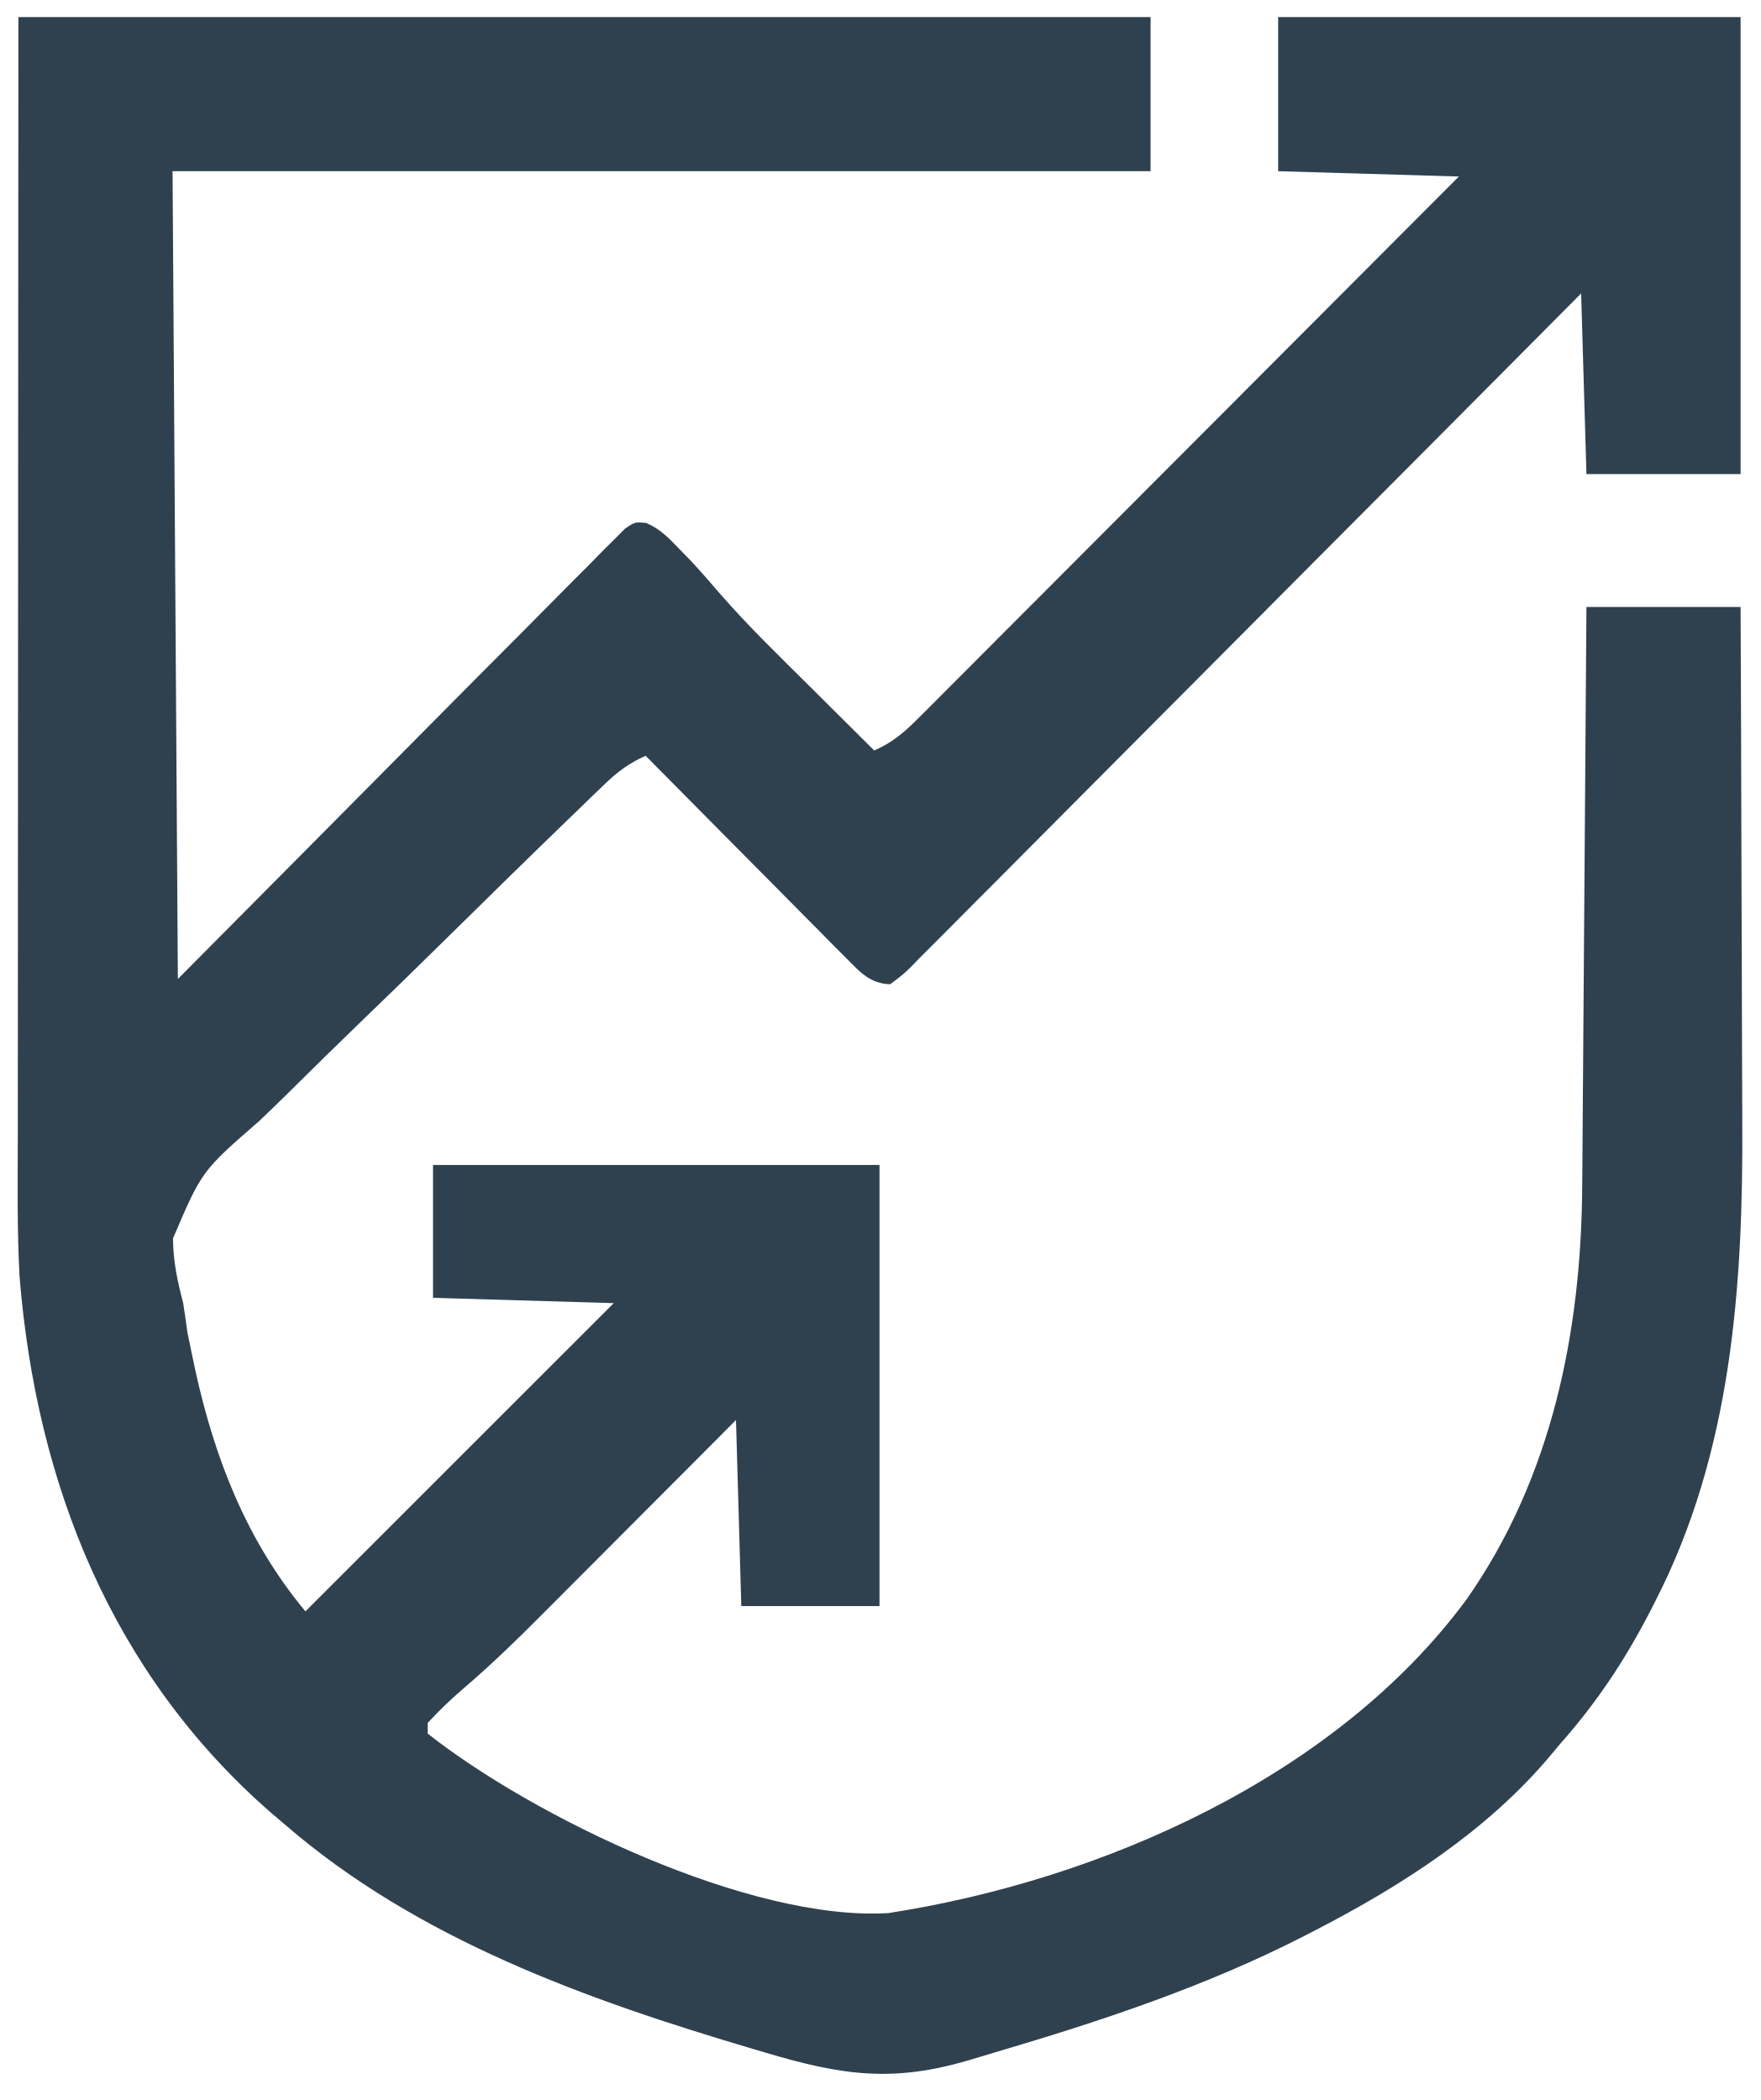
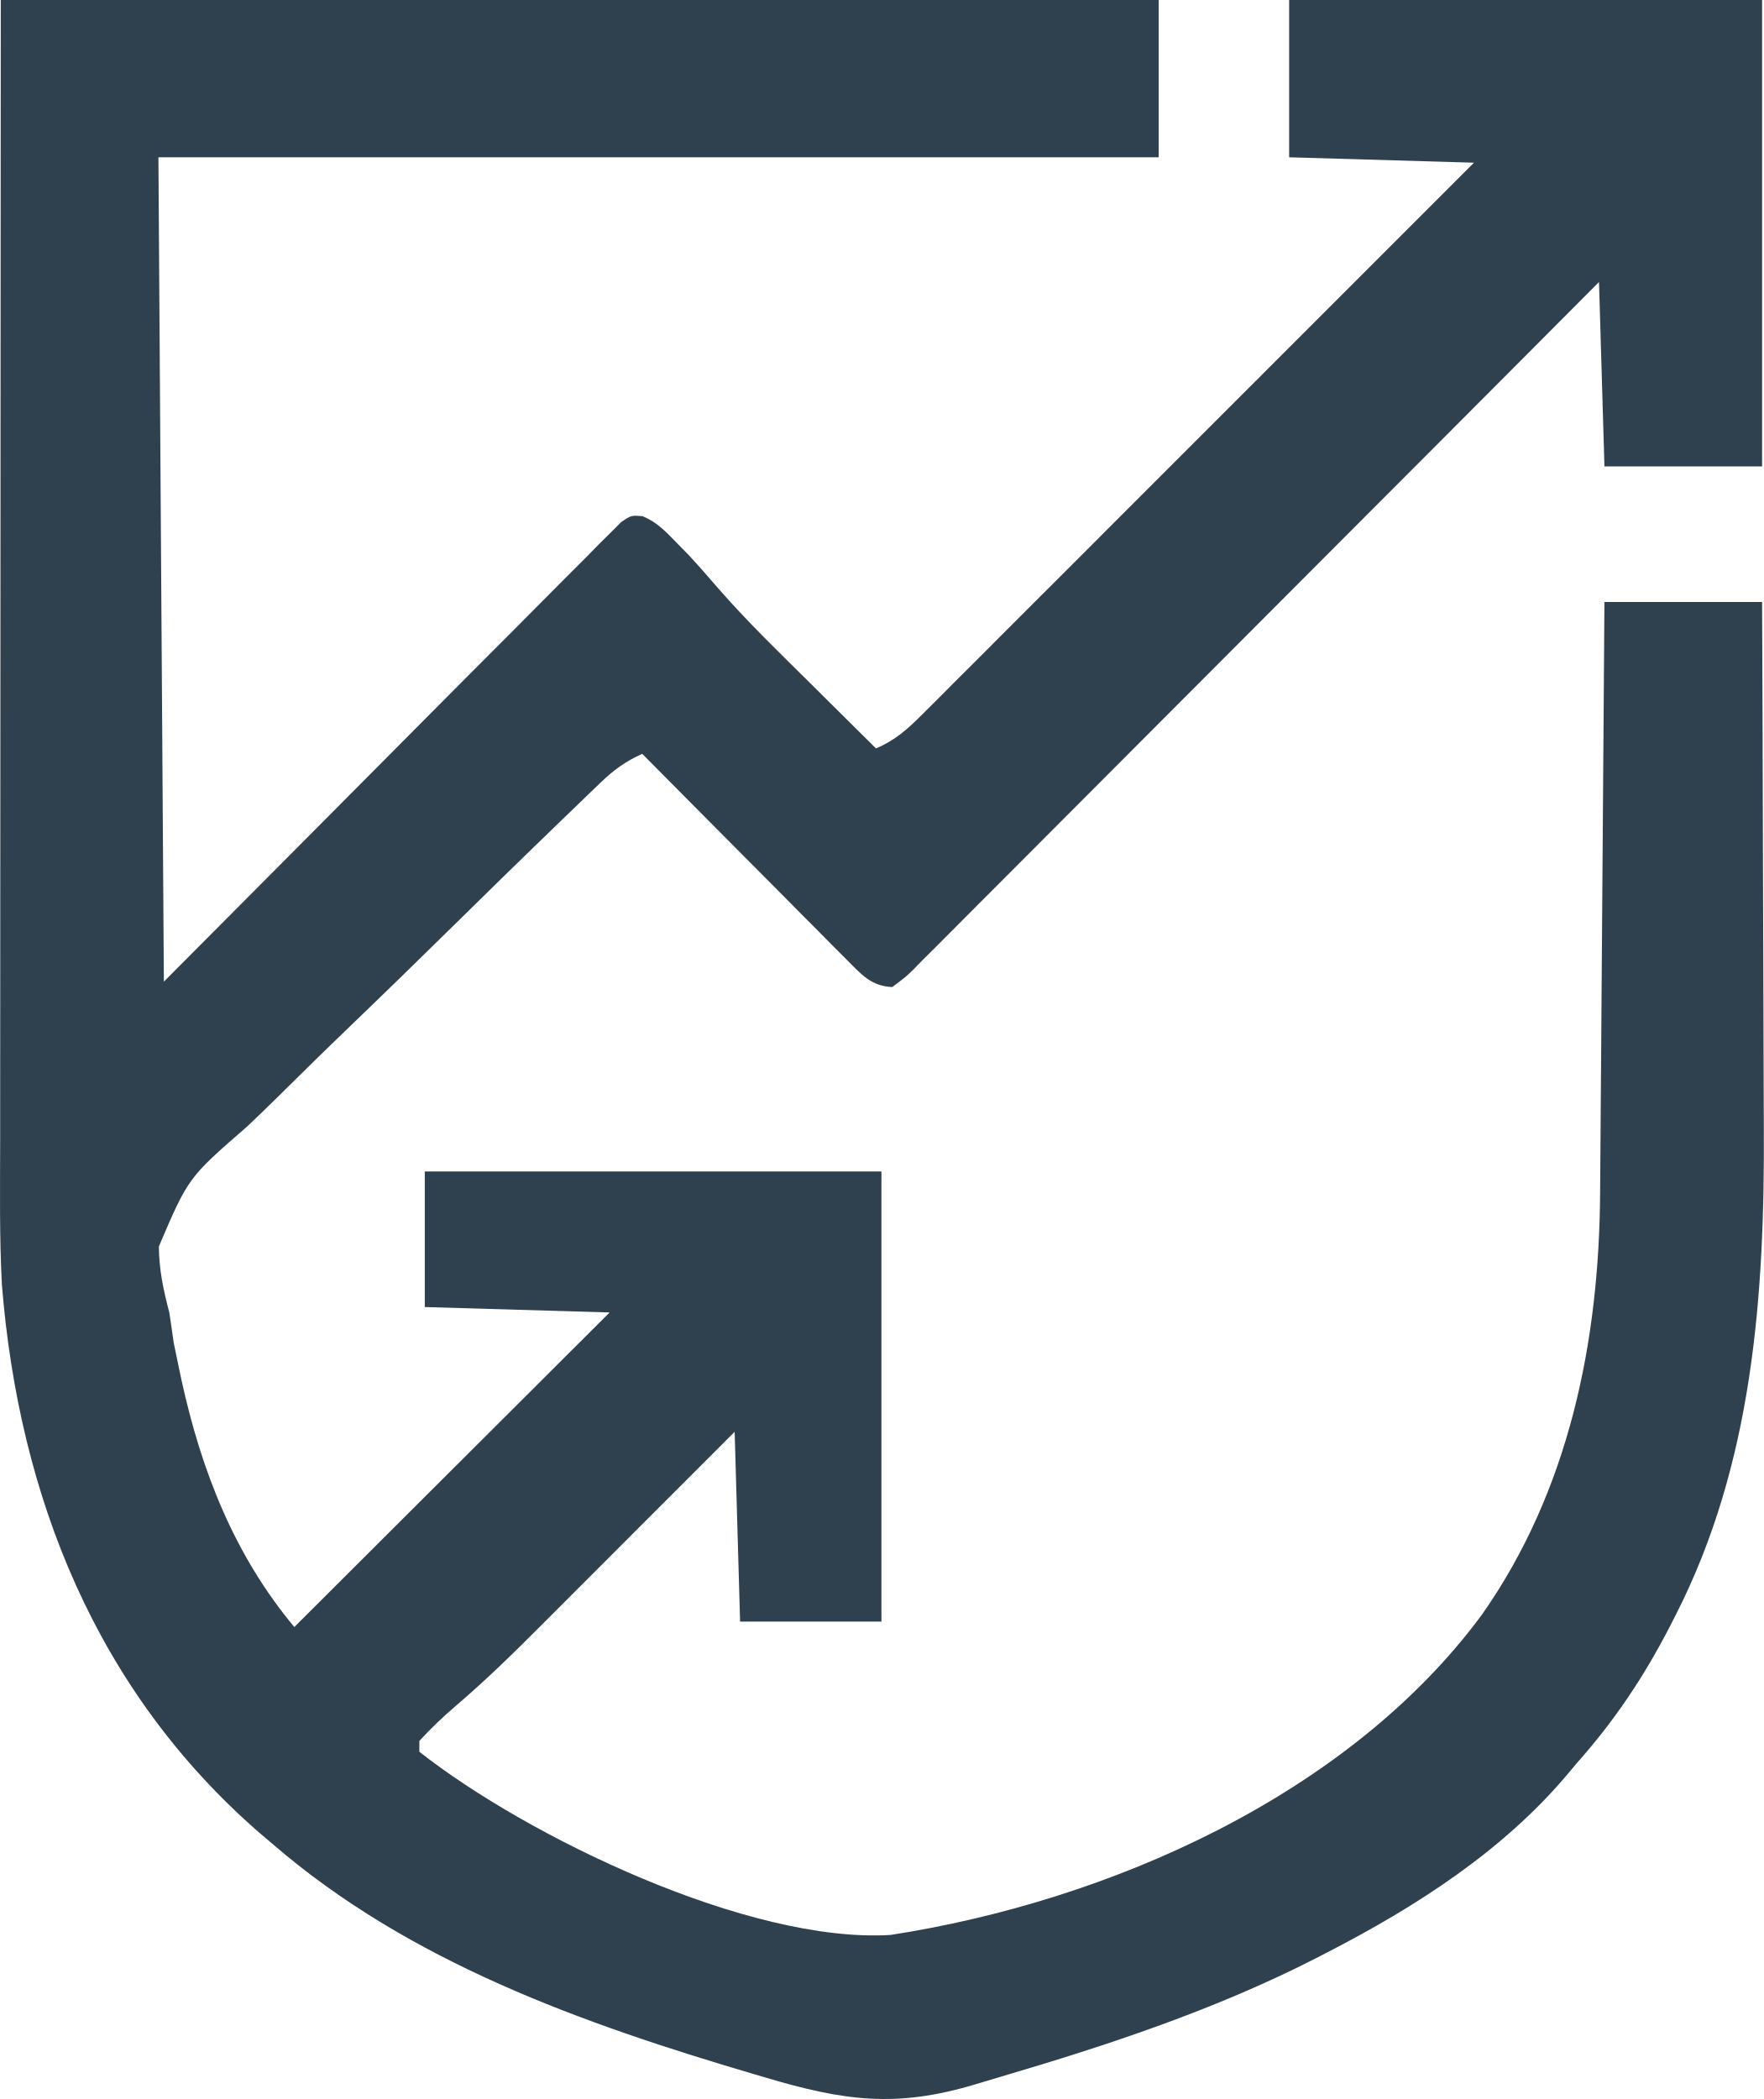
- <svg xmlns="http://www.w3.org/2000/svg" viewBox="336.34 257.00 827.92 987.83" width="828" height="988" version="1.0">
-   <path fill="#2f414f" d="M 345 265 C 520.727 265 696.449 265 877.5 265 C 877.5 288.926 877.5 312.852 877.5 337.5 C 725.699 337.5 573.898 337.5 417.5 337.5 C 418.324 462.898 419.148 588.301 420 717.5 C 490.34 646.664 490.34 646.664 560.613 575.762 C 574.215 562.102 574.215 562.102 580.586 555.723 C 585.043 551.246 589.484 546.758 593.922 542.262 C 600.629 535.461 607.371 528.703 614.129 521.953 C 616.105 519.93 618.086 517.906 620.121 515.82 C 621.941 514.02 623.762 512.219 625.637 510.363 C 627.211 508.773 628.789 507.188 630.41 505.551 C 635 502.5 635 502.5 640.254 502.98 C 646.898 505.809 650.777 509.973 655.781 515.156 C 657.578 516.988 659.371 518.824 661.219 520.711 C 665.938 525.812 670.457 530.961 674.961 536.238 C 688.305 551.574 702.926 565.688 717.344 580 C 720.277 582.918 723.207 585.84 726.137 588.758 C 733.25 595.848 740.375 602.926 747.5 610 C 756.332 606.23 762.008 601.109 768.762 594.34 C 771.008 592.102 773.25 589.863 775.562 587.562 C 778.027 585.074 780.496 582.59 782.961 580.105 C 785.574 577.492 788.184 574.883 790.797 572.273 C 797.887 565.188 804.957 558.086 812.023 550.98 C 819.418 543.559 826.824 536.148 834.227 528.742 C 848.242 514.707 862.246 500.664 876.246 486.613 C 892.188 470.617 908.141 454.637 924.094 438.656 C 956.91 405.789 989.711 372.898 1022.5 340 C 980.426 338.762 980.426 338.762 937.5 337.5 C 937.5 313.574 937.5 289.648 937.5 265 C 1009.273 265 1081.051 265 1155 265 C 1155 335.949 1155 406.898 1155 480 C 1131.074 480 1107.148 480 1082.5 480 C 1081.676 451.949 1080.852 423.898 1080 395 C 1070.207 404.859 1060.414 414.715 1050.324 424.875 C 1018.043 457.363 985.727 489.816 953.395 522.254 C 933.781 541.93 914.184 561.617 894.609 581.332 C 877.555 598.512 860.48 615.668 843.375 632.801 C 834.316 641.875 825.27 650.961 816.246 660.074 C 807.762 668.645 799.246 677.184 790.711 685.703 C 787.578 688.84 784.453 691.992 781.34 695.152 C 777.102 699.449 772.828 703.711 768.539 707.961 C 766.688 709.871 766.688 709.871 764.797 711.816 C 761.305 715.23 761.305 715.23 755 720 C 745.363 719.598 740.832 714.242 734.227 707.578 C 732.125 705.477 730.023 703.375 727.859 701.207 C 725.613 698.926 723.367 696.641 721.055 694.285 C 718.738 691.961 716.422 689.633 714.035 687.234 C 707.887 681.059 701.762 674.859 695.641 668.652 C 689.387 662.324 683.109 656.012 676.836 649.703 C 664.535 637.32 652.262 624.918 640 612.5 C 632.297 615.949 626.867 619.938 620.809 625.789 C 618.133 628.355 618.133 628.355 615.402 630.977 C 613.469 632.855 611.539 634.734 609.547 636.672 C 607.492 638.652 605.441 640.633 603.324 642.672 C 584.41 660.957 565.637 679.379 546.906 697.852 C 533.082 711.48 519.188 725.035 505.191 738.492 C 494.141 749.133 483.219 759.895 472.332 770.703 C 467.699 775.266 463.031 779.789 458.32 784.27 C 431.215 807.863 431.215 807.863 417.707 839.57 C 417.766 850.195 419.805 859.746 422.5 870 C 423.207 874.582 423.883 879.172 424.492 883.77 C 425.25 887.625 426.043 891.473 426.875 895.312 C 427.316 897.402 427.762 899.496 428.215 901.648 C 437.371 943.328 452.512 982.012 480 1015 C 527.852 967.148 575.699 919.301 625 870 C 582.926 868.762 582.926 868.762 540 867.5 C 540 846.875 540 826.25 540 805 C 609.301 805 678.602 805 750 805 C 750 873.477 750 941.949 750 1012.5 C 728.551 1012.5 707.102 1012.5 685 1012.5 C 684.176 983.625 683.352 954.75 682.5 925 C 674.609 932.918 666.723 940.836 658.594 948.992 C 652.254 955.352 645.914 961.703 639.57 968.059 C 632.902 974.742 626.234 981.426 619.574 988.113 C 613.145 994.57 606.707 1001.023 600.27 1007.469 C 597.824 1009.914 595.387 1012.363 592.949 1014.816 C 580.379 1027.453 567.738 1039.836 554.172 1051.41 C 548.25 1056.508 542.777 1061.73 537.5 1067.5 C 537.5 1069.148 537.5 1070.801 537.5 1072.5 C 587.297 1111.77 689.043 1160.938 754.219 1156.934 C 854.441 1141.41 964.617 1092.723 1026.074 1009.414 C 1066.258 952.184 1080.152 883.285 1080.512 814.395 C 1080.539 811.438 1080.562 808.484 1080.59 805.441 C 1080.668 795.758 1080.73 786.07 1080.789 776.387 C 1080.84 769.641 1080.895 762.895 1080.949 756.148 C 1081.074 740.254 1081.184 724.363 1081.293 708.473 C 1081.418 690.363 1081.555 672.254 1081.691 654.148 C 1081.977 616.934 1082.242 579.715 1082.5 542.5 C 1106.426 542.5 1130.352 542.5 1155 542.5 C 1155.172 581.145 1155.309 619.789 1155.387 658.434 C 1155.426 676.383 1155.48 694.336 1155.566 712.285 C 1155.641 727.969 1155.688 743.648 1155.707 759.328 C 1155.715 767.602 1155.742 775.871 1155.793 784.145 C 1156.258 861.684 1150.91 939.832 1115 1010 C 1114.141 1011.691 1113.277 1013.383 1112.391 1015.125 C 1100.527 1038.059 1087.199 1058.113 1070 1077.5 C 1068.48 1079.316 1066.965 1081.137 1065.398 1083.008 C 1035.711 1118.285 995.641 1144.039 955 1165 C 953.223 1165.922 951.445 1166.84 949.617 1167.789 C 903.391 1191.43 854.422 1207.672 804.738 1222.336 C 800.891 1223.477 797.047 1224.625 793.211 1225.793 C 756.66 1236.828 732.613 1233.406 696.094 1222.5 C 694.402 1222 692.711 1221.5 690.969 1220.988 C 612.441 1197.746 532.777 1169.406 470 1115 C 467.984 1113.289 465.973 1111.578 463.895 1109.812 C 389.09 1044.609 353.363 955.121 345.512 857.188 C 344.34 835.023 344.68 812.812 344.715 790.621 C 344.719 784.879 344.715 779.137 344.715 773.395 C 344.715 757.875 344.73 742.355 344.746 726.836 C 344.762 710.59 344.762 694.344 344.766 678.098 C 344.773 650.855 344.789 623.609 344.812 596.367 C 344.836 568.316 344.852 540.27 344.863 512.223 C 344.863 510.473 344.863 508.723 344.863 506.922 C 344.871 491.699 344.875 476.477 344.883 461.254 C 344.906 395.836 344.953 330.418 345 265 Z M 345 265 " fill-opacity="1" fill-rule="nonzero" />
+ <svg xmlns="http://www.w3.org/2000/svg" width="200" height="238" viewBox="0 0 200 238" fill="none">
+   <path d="M0.088 0C43.414 0 86.74 0 131.379 0C131.379 5.885 131.379 11.77 131.379 17.834C93.952 17.834 56.525 17.834 17.963 17.834C18.167 48.679 18.37 79.525 18.58 111.305C35.923 93.881 35.923 93.881 53.249 76.441C56.602 73.081 56.602 73.081 58.173 71.512C59.272 70.411 60.367 69.306 61.461 68.2C63.115 66.528 64.778 64.865 66.443 63.205C66.931 62.707 67.419 62.209 67.921 61.697C68.37 61.254 68.818 60.81 69.28 60.354C69.669 59.963 70.058 59.573 70.458 59.17C71.589 58.42 71.589 58.42 72.885 58.538C74.523 59.234 75.479 60.258 76.713 61.533C77.156 61.984 77.598 62.435 78.054 62.9C79.217 64.154 80.332 65.421 81.442 66.719C84.732 70.491 88.337 73.963 91.891 77.483C92.614 78.201 93.337 78.92 94.06 79.638C95.814 81.381 97.57 83.123 99.327 84.863C101.505 83.935 102.903 82.676 104.569 81.01C105.122 80.46 105.675 79.91 106.245 79.343C106.854 78.732 107.462 78.121 108.07 77.509C108.714 76.867 109.358 76.224 110.002 75.582C111.749 73.839 113.493 72.093 115.236 70.346C117.058 68.52 118.884 66.697 120.71 64.874C124.165 61.423 127.618 57.968 131.07 54.512C135 50.578 138.933 46.647 142.867 42.716C150.958 34.631 159.045 26.541 167.129 18.448C156.756 18.144 156.756 18.144 146.172 17.834C146.172 11.948 146.172 6.063 146.172 0C163.869 0 181.565 0 199.798 0C199.798 17.452 199.798 34.904 199.798 52.885C193.899 52.885 188 52.885 181.923 52.885C181.719 45.986 181.516 39.086 181.306 31.977C178.892 34.402 176.477 36.827 173.99 39.325C166.031 47.317 158.063 55.3 150.091 63.279C145.256 68.119 140.423 72.962 135.597 77.811C131.392 82.037 127.182 86.257 122.966 90.471C120.732 92.703 118.501 94.939 116.276 97.18C114.184 99.288 112.085 101.389 109.981 103.484C109.208 104.256 108.437 105.031 107.67 105.808C106.625 106.866 105.571 107.913 104.514 108.959C104.058 109.429 104.058 109.429 103.591 109.907C102.731 110.748 102.731 110.748 101.176 111.92C98.8 111.822 97.682 110.504 96.054 108.865C95.536 108.348 95.018 107.831 94.484 107.298C93.93 106.736 93.377 106.174 92.806 105.596C92.235 105.023 91.664 104.451 91.076 103.861C89.56 102.341 88.049 100.817 86.54 99.29C84.998 97.733 83.451 96.181 81.904 94.629C78.872 91.583 75.845 88.532 72.822 85.478C70.923 86.326 69.584 87.307 68.09 88.746C67.43 89.378 67.43 89.378 66.757 90.022C66.281 90.485 65.805 90.947 65.314 91.423C64.808 91.91 64.301 92.397 63.779 92.9C59.117 97.397 54.487 101.929 49.87 106.472C46.461 109.825 43.035 113.159 39.585 116.469C36.86 119.086 34.167 121.734 31.483 124.392C30.341 125.514 29.189 126.627 28.028 127.729C21.345 133.533 21.345 133.533 18.014 141.332C18.029 143.946 18.532 146.295 19.196 148.817C19.37 149.945 19.537 151.073 19.687 152.204C19.874 153.152 20.07 154.099 20.275 155.043C20.384 155.558 20.493 156.072 20.605 156.602C22.863 166.854 26.596 176.37 33.373 184.484C45.171 172.714 56.968 160.944 69.124 148.817C58.75 148.513 58.75 148.513 48.166 148.202C48.166 143.129 48.166 138.056 48.166 132.829C65.253 132.829 82.339 132.829 99.943 132.829C99.943 149.672 99.943 166.515 99.943 183.869C94.654 183.869 89.366 183.869 83.917 183.869C83.714 176.766 83.51 169.664 83.301 162.346C81.356 164.294 79.41 166.241 77.406 168.248C75.843 169.811 74.28 171.375 72.716 172.937C71.072 174.581 69.428 176.225 67.786 177.871C66.201 179.459 64.614 181.046 63.026 182.632C62.424 183.233 61.822 183.836 61.221 184.439C58.122 187.548 55.005 190.593 51.661 193.44C50.2 194.694 48.851 195.979 47.55 197.398C47.55 197.804 47.55 198.21 47.55 198.628C59.828 208.287 84.914 220.382 100.983 219.397C125.694 215.578 152.858 203.602 168.011 183.11C177.918 169.033 181.344 152.085 181.433 135.139C181.439 134.412 181.445 133.686 181.451 132.937C181.471 130.555 181.486 128.173 181.501 125.79C181.514 124.131 181.527 122.471 181.54 120.812C181.571 116.903 181.599 112.994 181.625 109.085C181.656 104.63 181.69 100.176 181.724 95.722C181.794 86.568 181.859 77.413 181.923 68.259C187.822 68.259 193.72 68.259 199.798 68.259C199.84 77.765 199.874 87.27 199.894 96.776C199.903 101.192 199.916 105.607 199.938 110.023C199.956 113.88 199.968 117.737 199.972 121.594C199.974 123.629 199.981 125.664 199.994 127.698C200.108 146.772 198.79 165.994 189.936 183.254C189.724 183.67 189.511 184.086 189.293 184.515C186.368 190.156 183.081 195.09 178.841 199.858C178.467 200.305 178.092 200.752 177.707 201.213C170.387 209.89 160.507 216.225 150.487 221.381C150.049 221.607 149.611 221.834 149.159 222.067C137.762 227.882 125.689 231.877 113.439 235.485C112.491 235.765 111.543 236.048 110.597 236.334C101.585 239.049 95.657 238.207 86.652 235.525C86.235 235.402 85.818 235.279 85.389 235.152C66.027 229.436 46.386 222.465 30.908 209.082C30.411 208.661 29.914 208.24 29.403 207.806C10.959 191.767 2.151 169.755 0.214 145.666C-0.074 140.214 0.009 134.75 0.018 129.292C0.018 127.879 0.018 126.467 0.018 125.054C0.018 121.236 0.021 117.419 0.026 113.601C0.03 109.605 0.03 105.609 0.031 101.613C0.032 94.912 0.036 88.21 0.042 81.509C0.047 74.61 0.052 67.711 0.054 60.812C0.055 60.381 0.055 59.951 0.055 59.507C0.056 55.763 0.058 52.019 0.059 48.275C0.065 32.183 0.077 16.091 0.088 0Z" fill="#2F414F" />
</svg>
